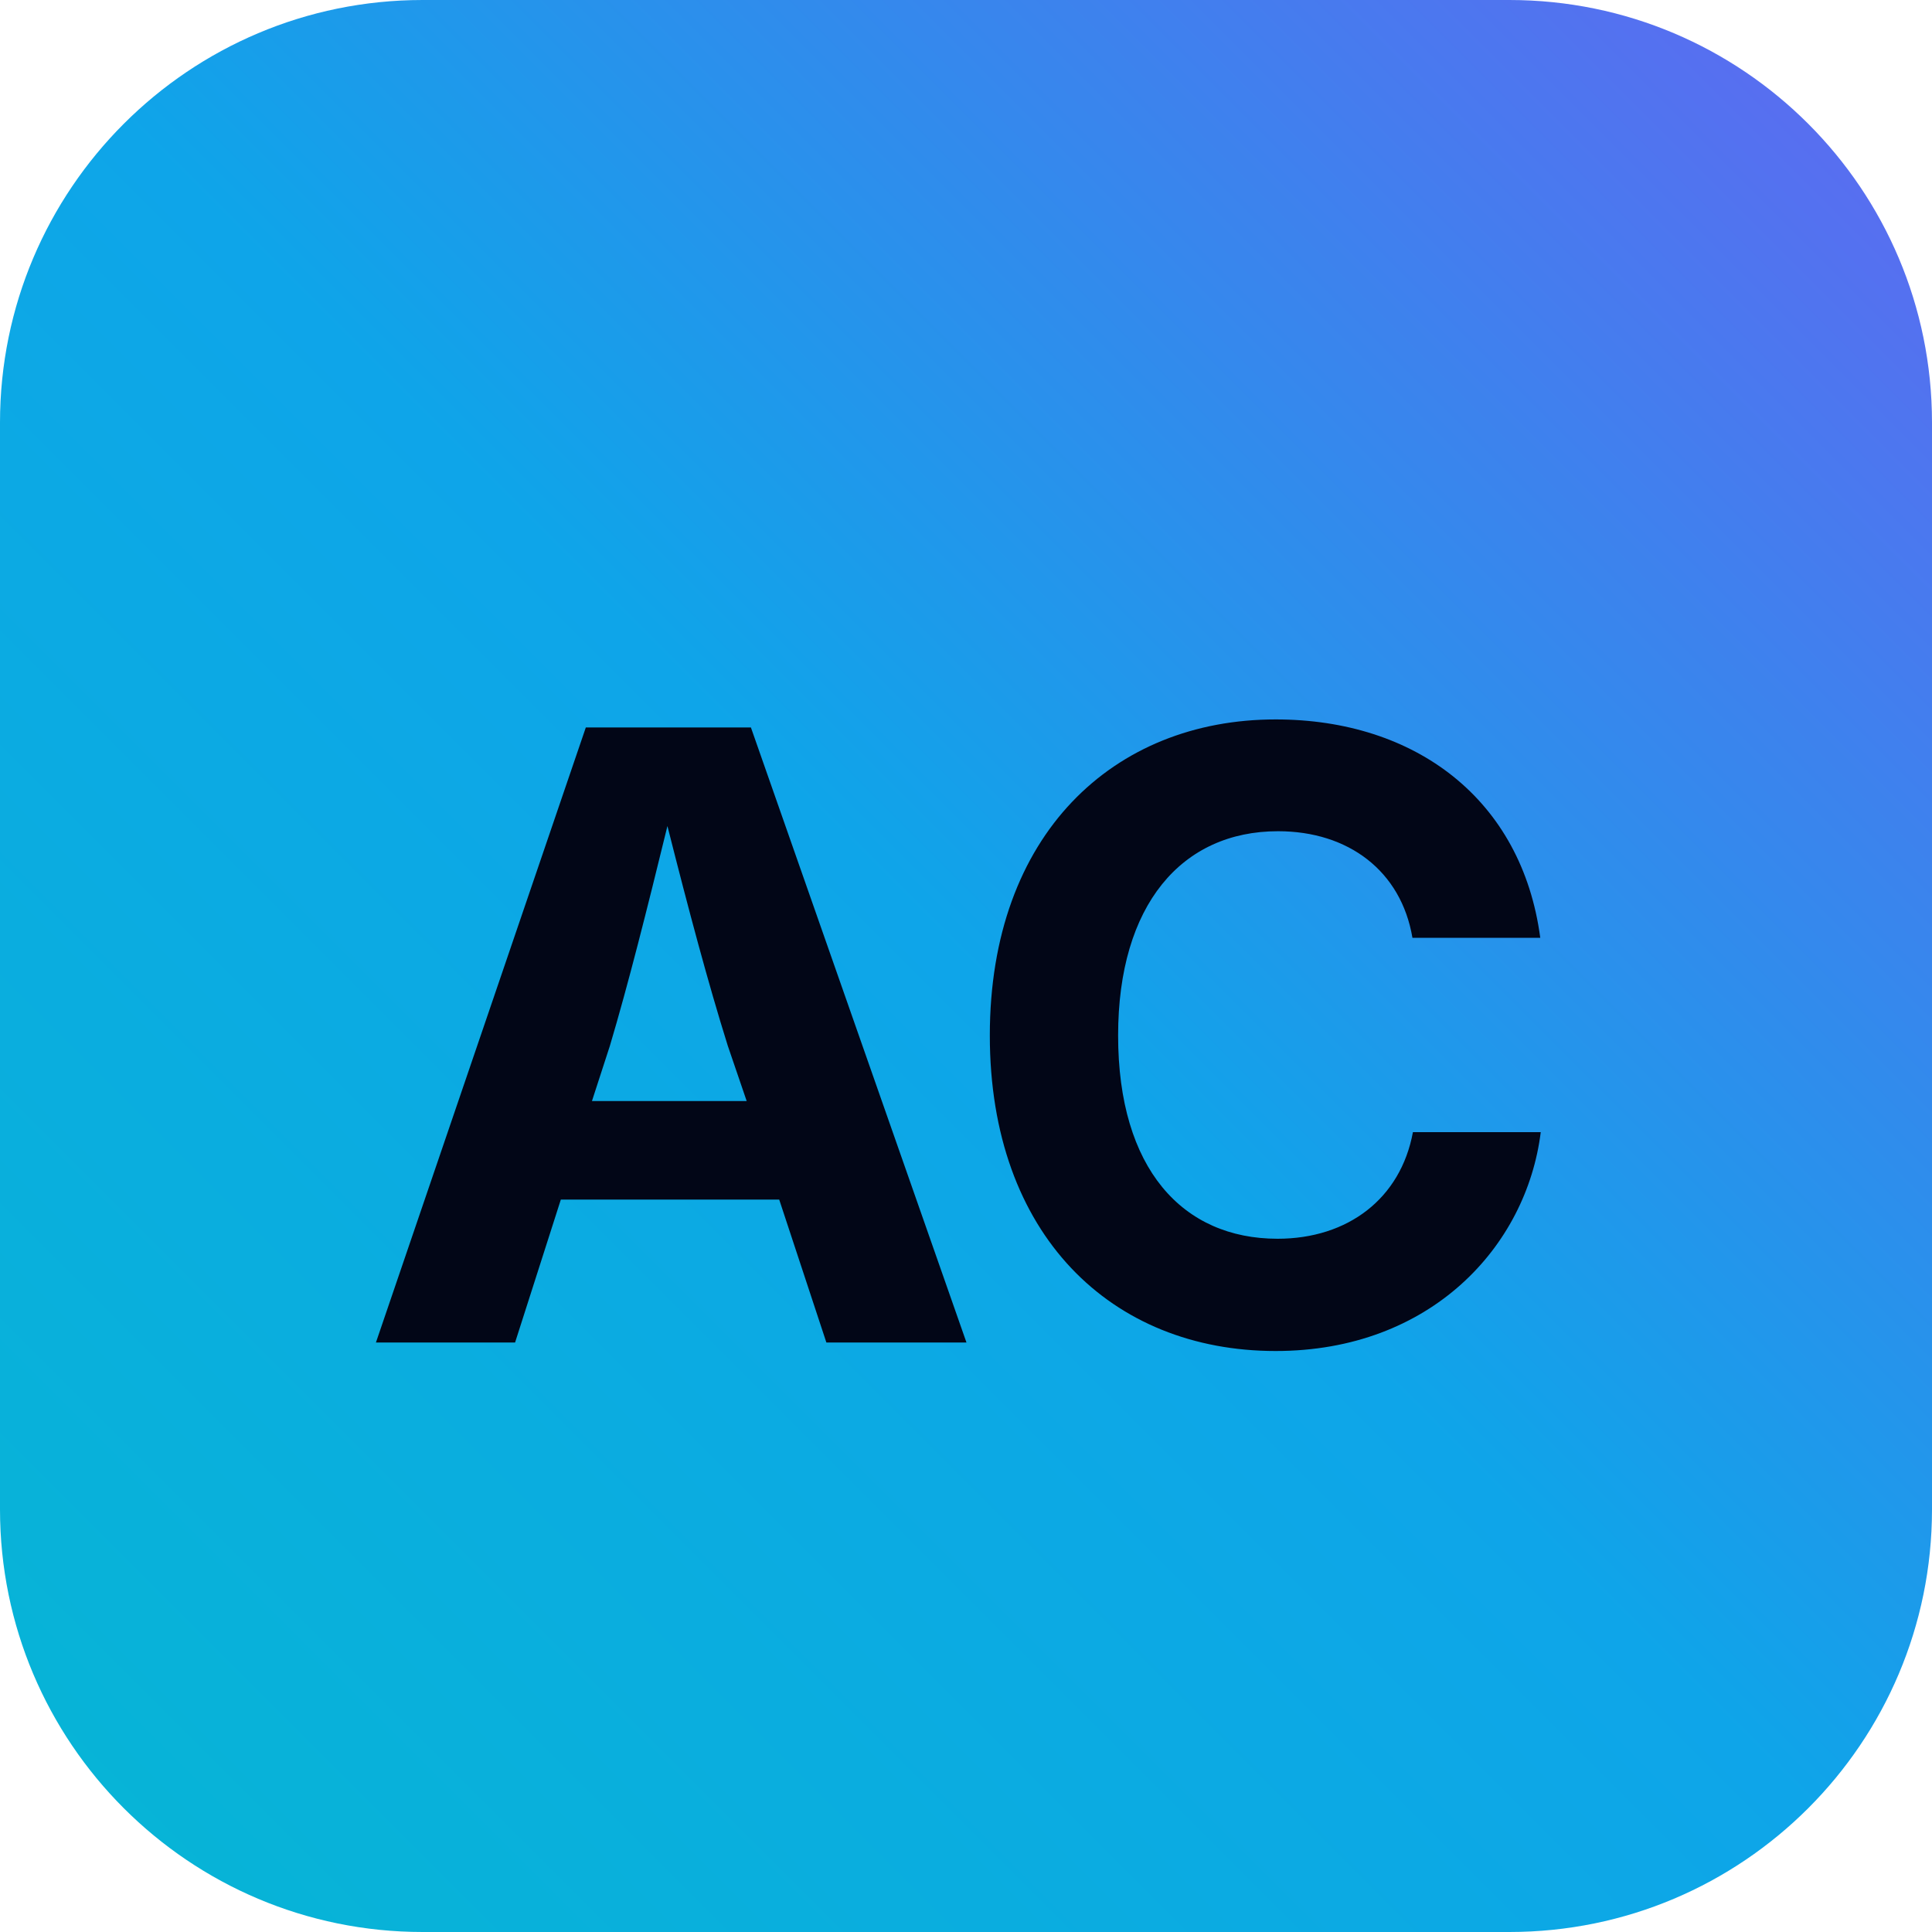
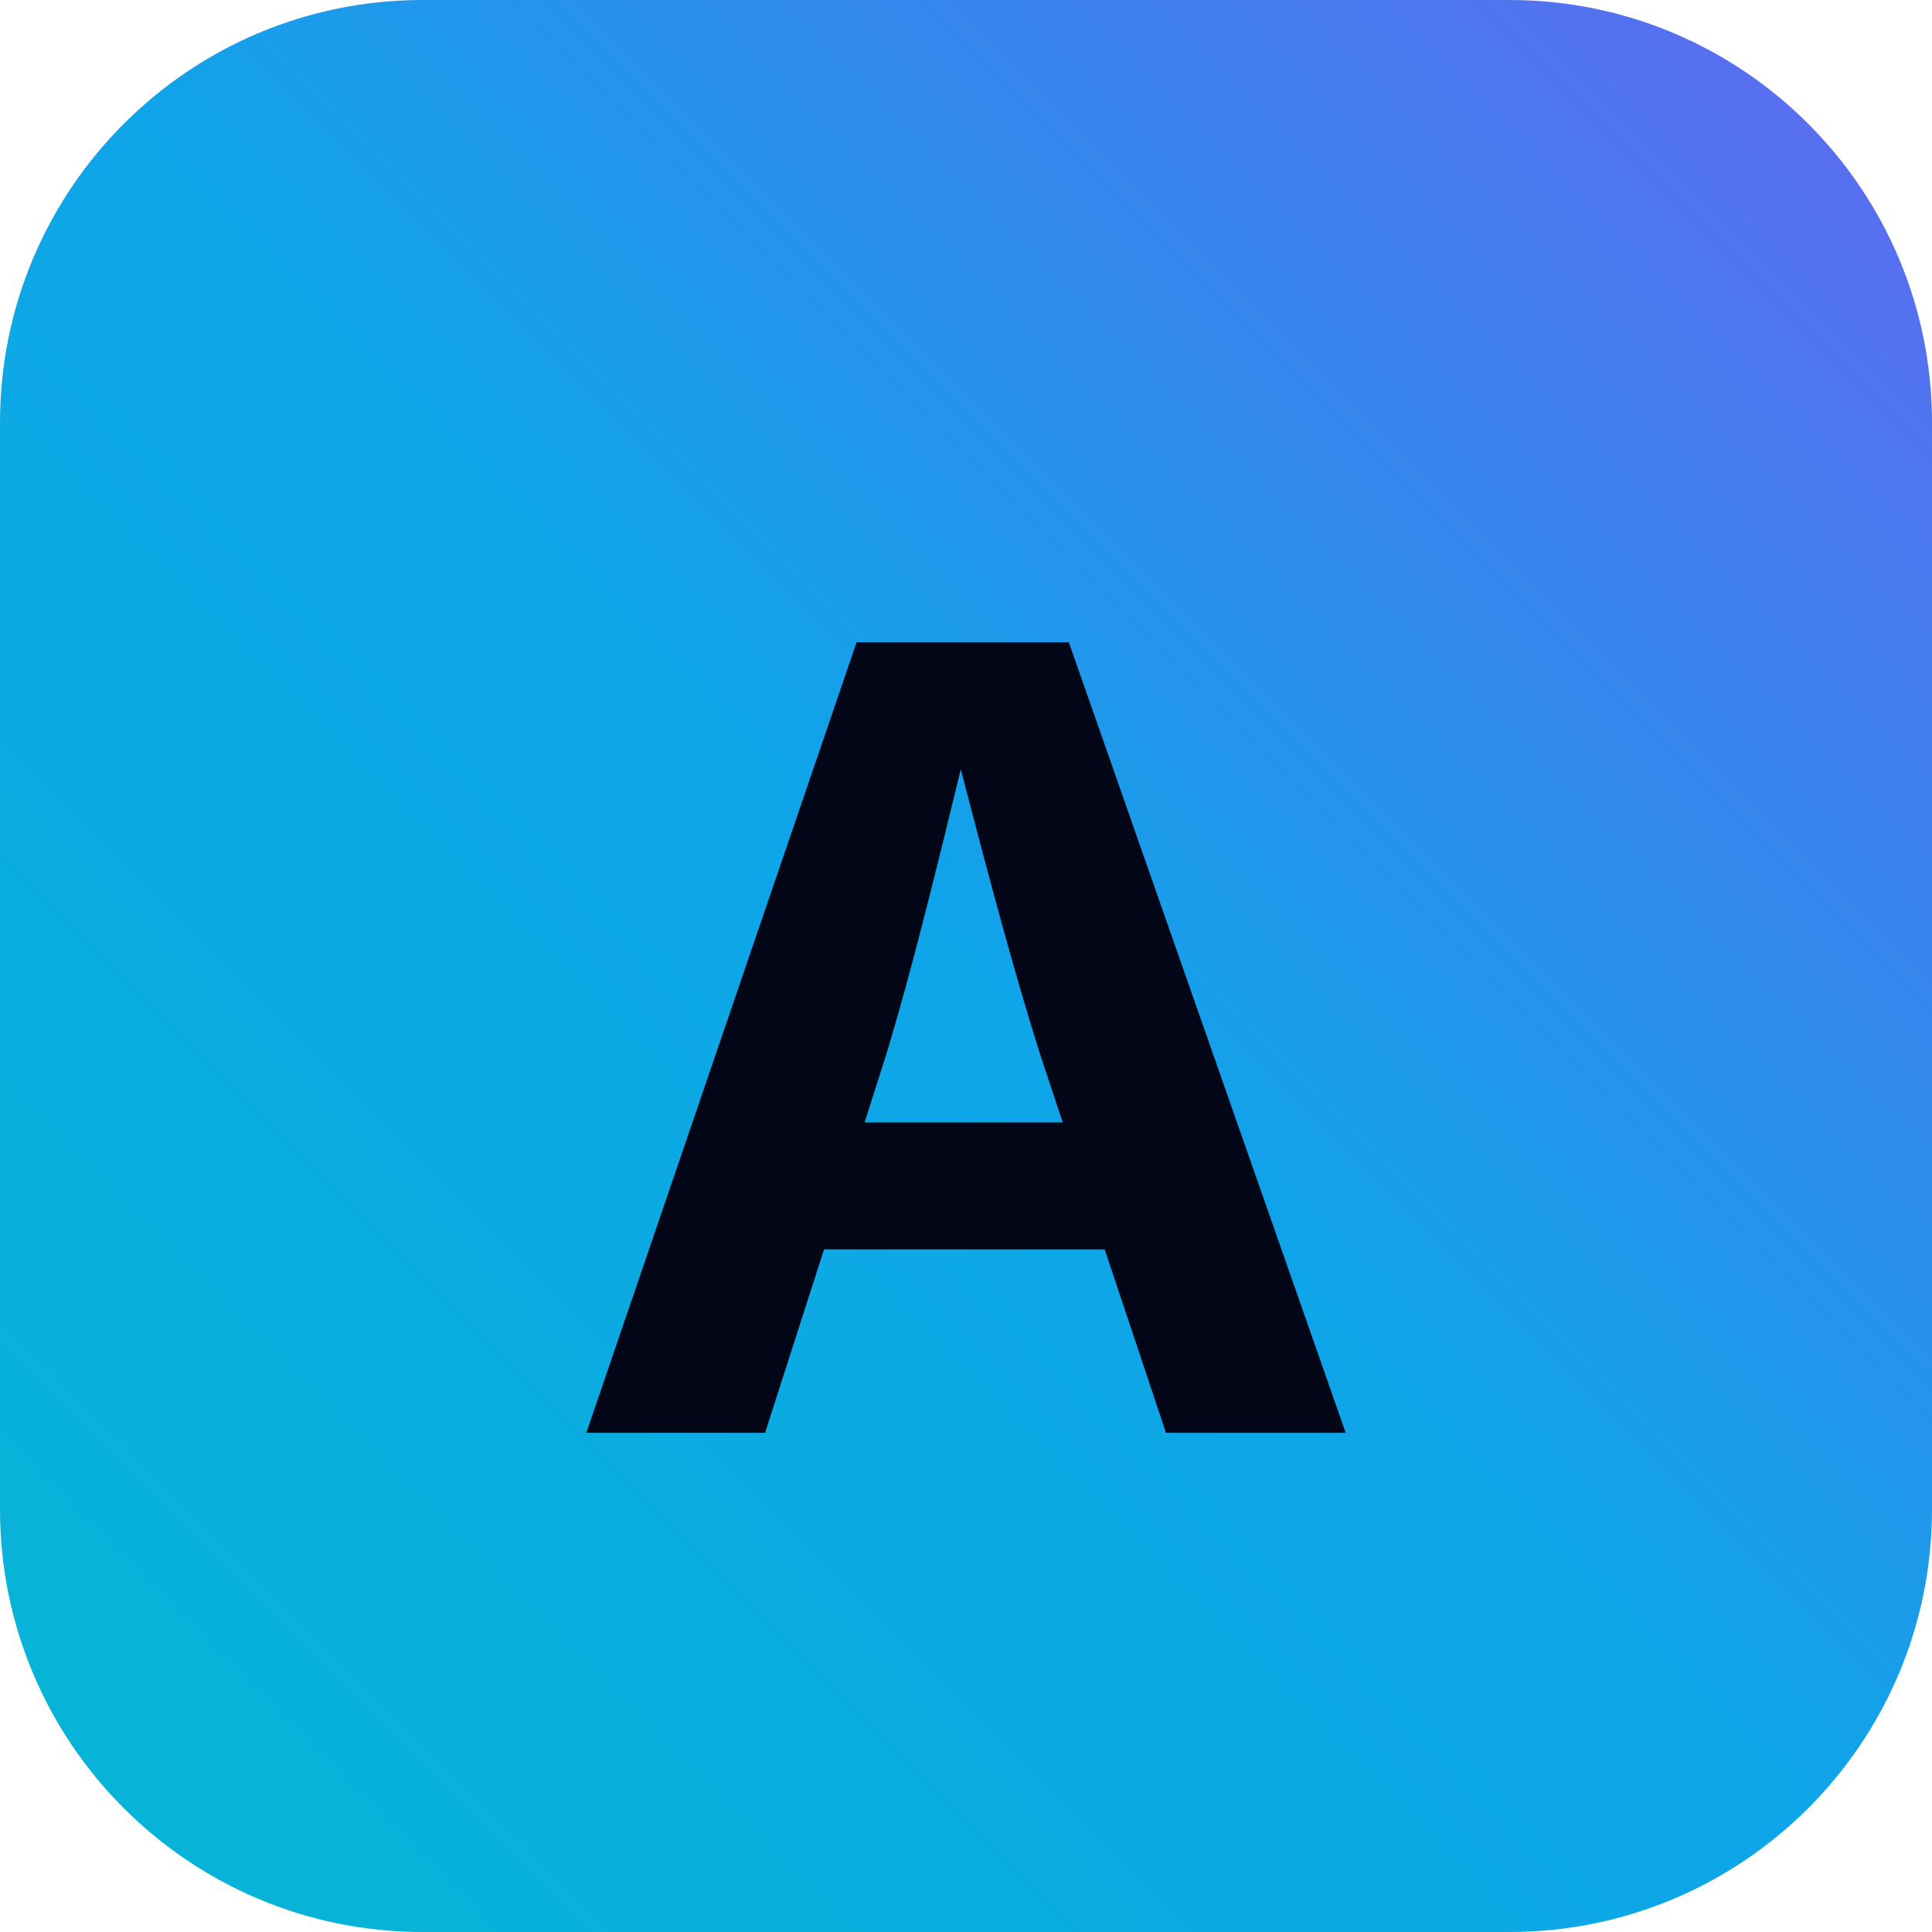
<svg xmlns="http://www.w3.org/2000/svg" viewBox="0 0 64 64">
  <defs>
    <linearGradient id="acGradient" x1="0%" y1="100%" x2="100%" y2="0%">
      <stop offset="0%" stop-color="#06b6d4" />
      <stop offset="50%" stop-color="#0ea5e9" />
      <stop offset="100%" stop-color="#6366f1" />
    </linearGradient>
  </defs>
  <rect width="64" height="64" rx="14" fill="url(#acGradient)" />
-   <text x="32" y="34" font-family="'Inter', -apple-system, BlinkMacSystemFont, 'Segoe UI', Roboto, sans-serif" font-size="28" font-weight="700" fill="#020617" text-anchor="middle" dominant-baseline="middle">AC</text>
+   <text x="32" y="34" font-family="'Inter', -apple-system, BlinkMacSystemFont, 'Segoe UI', Roboto, sans-serif" font-size="36" font-weight="700" fill="#020617" text-anchor="middle" dominant-baseline="middle">A</text>
</svg>
